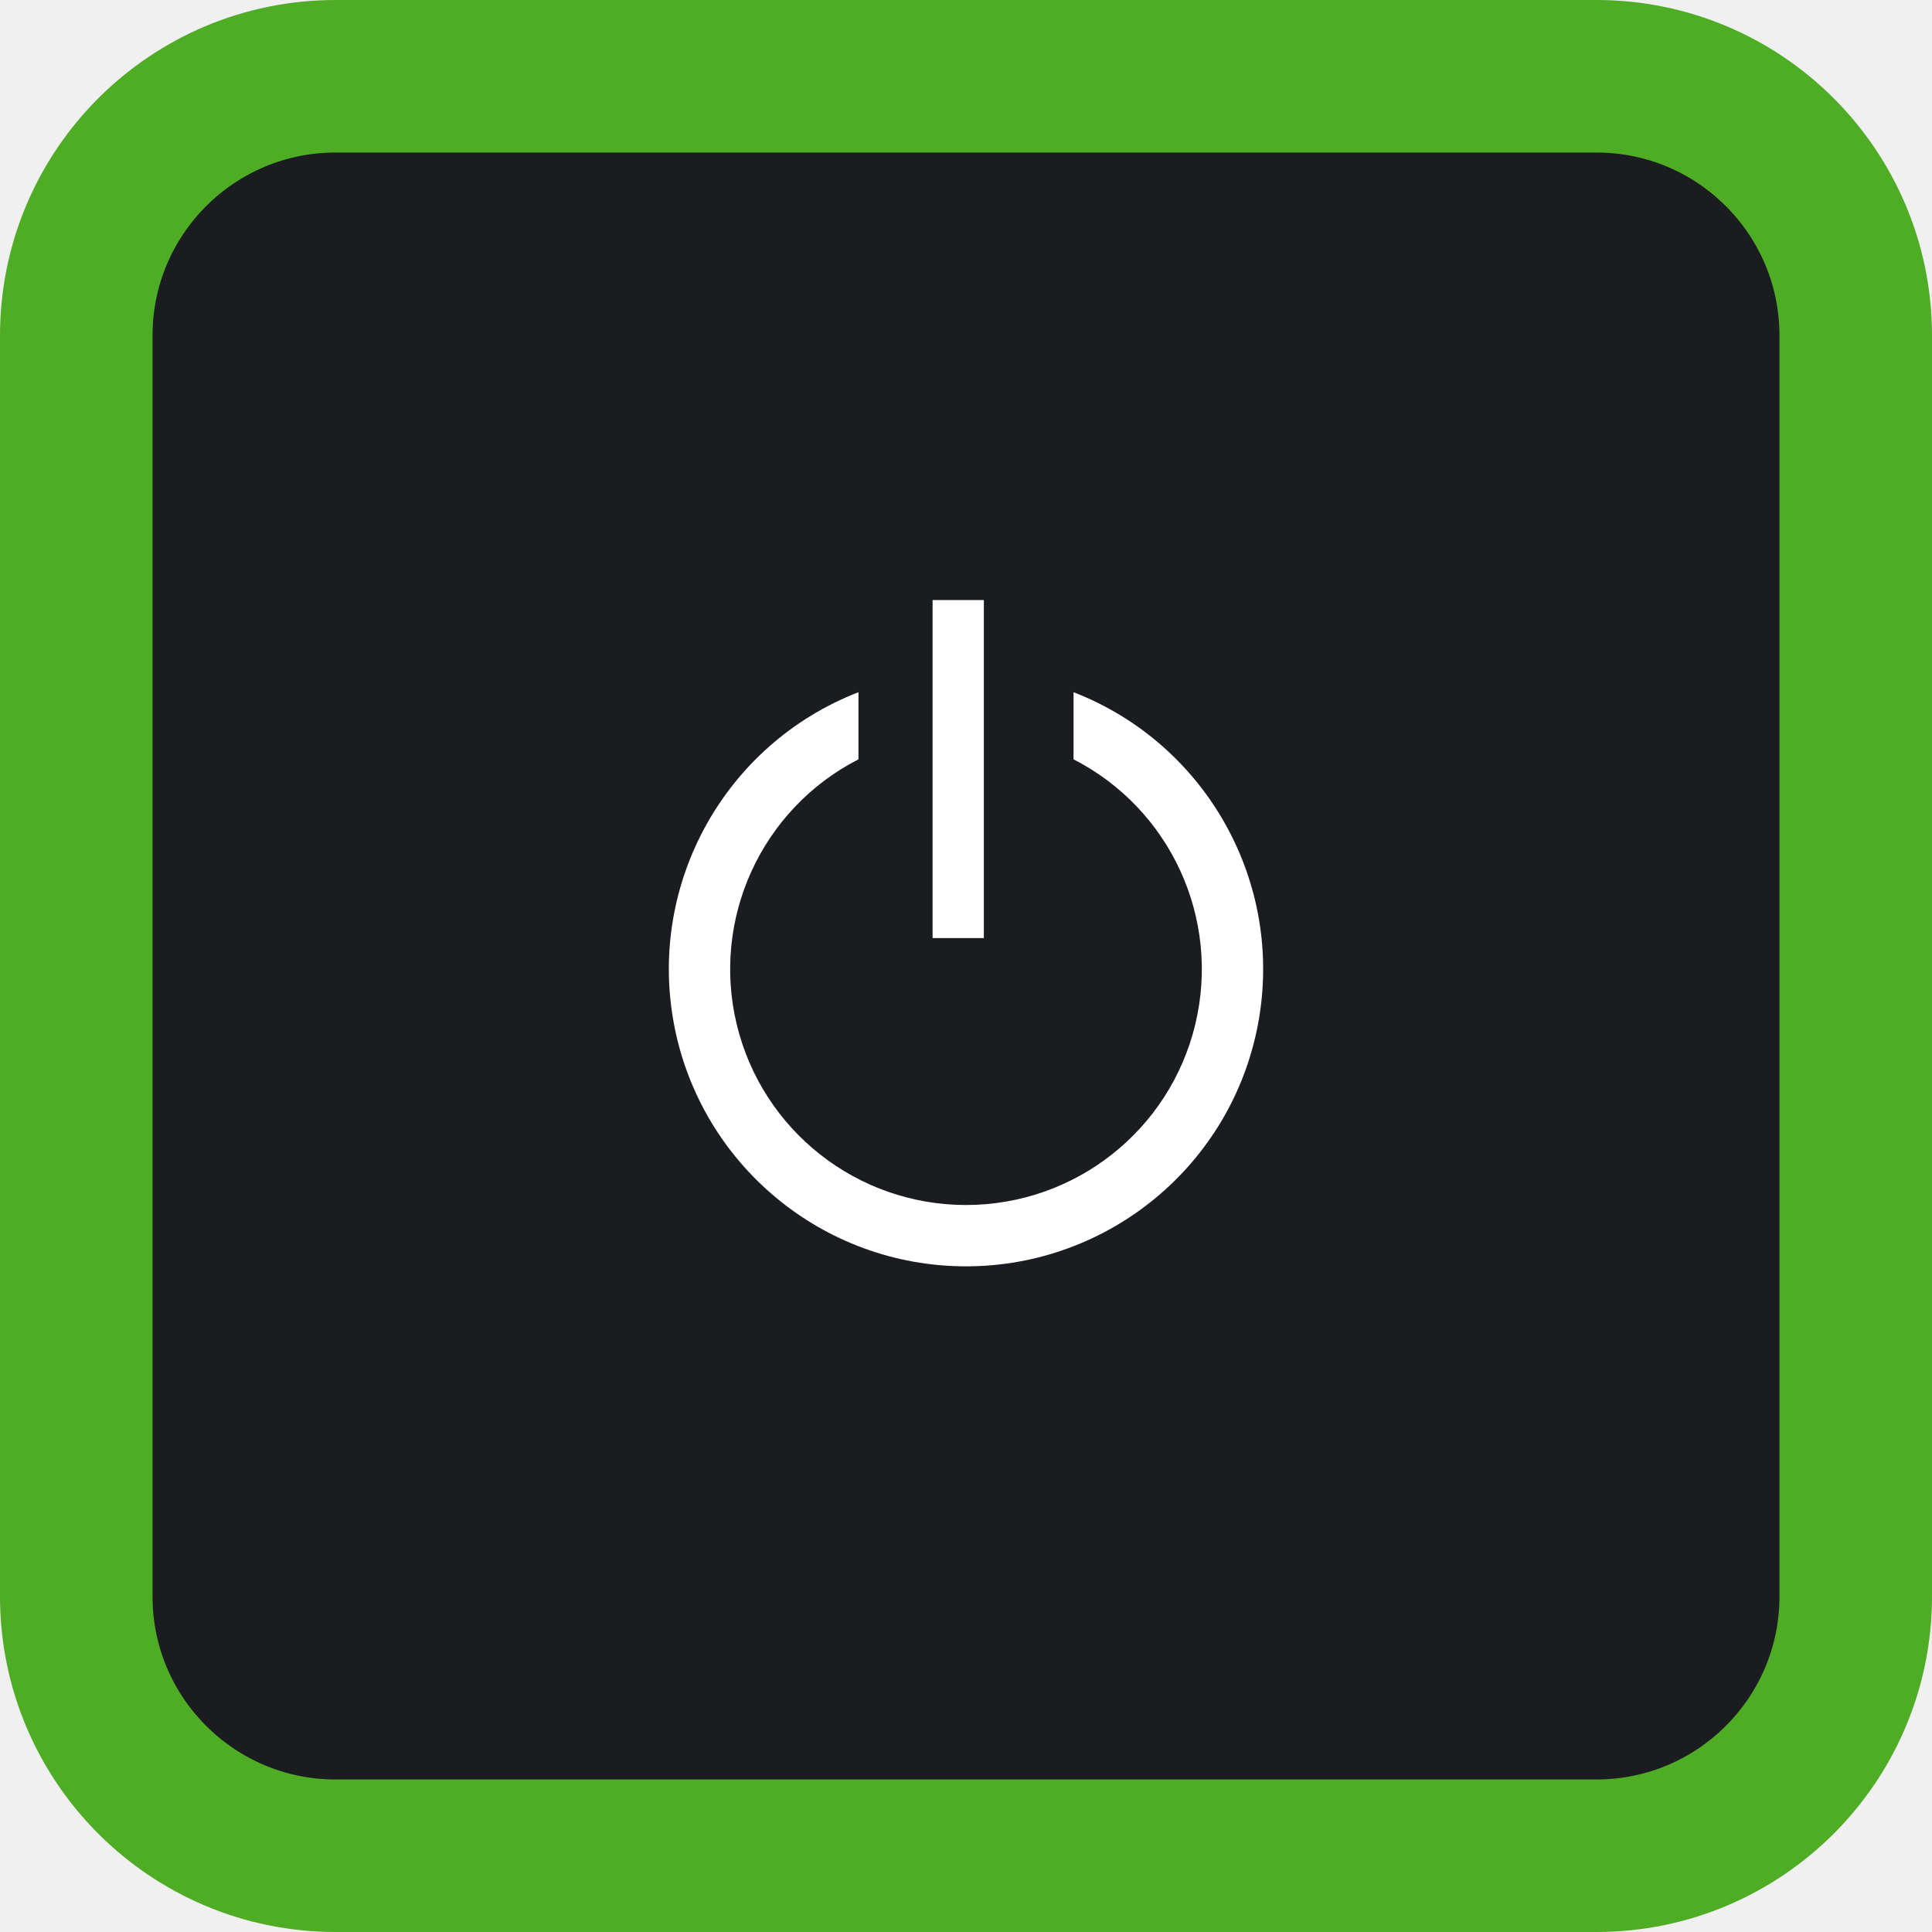
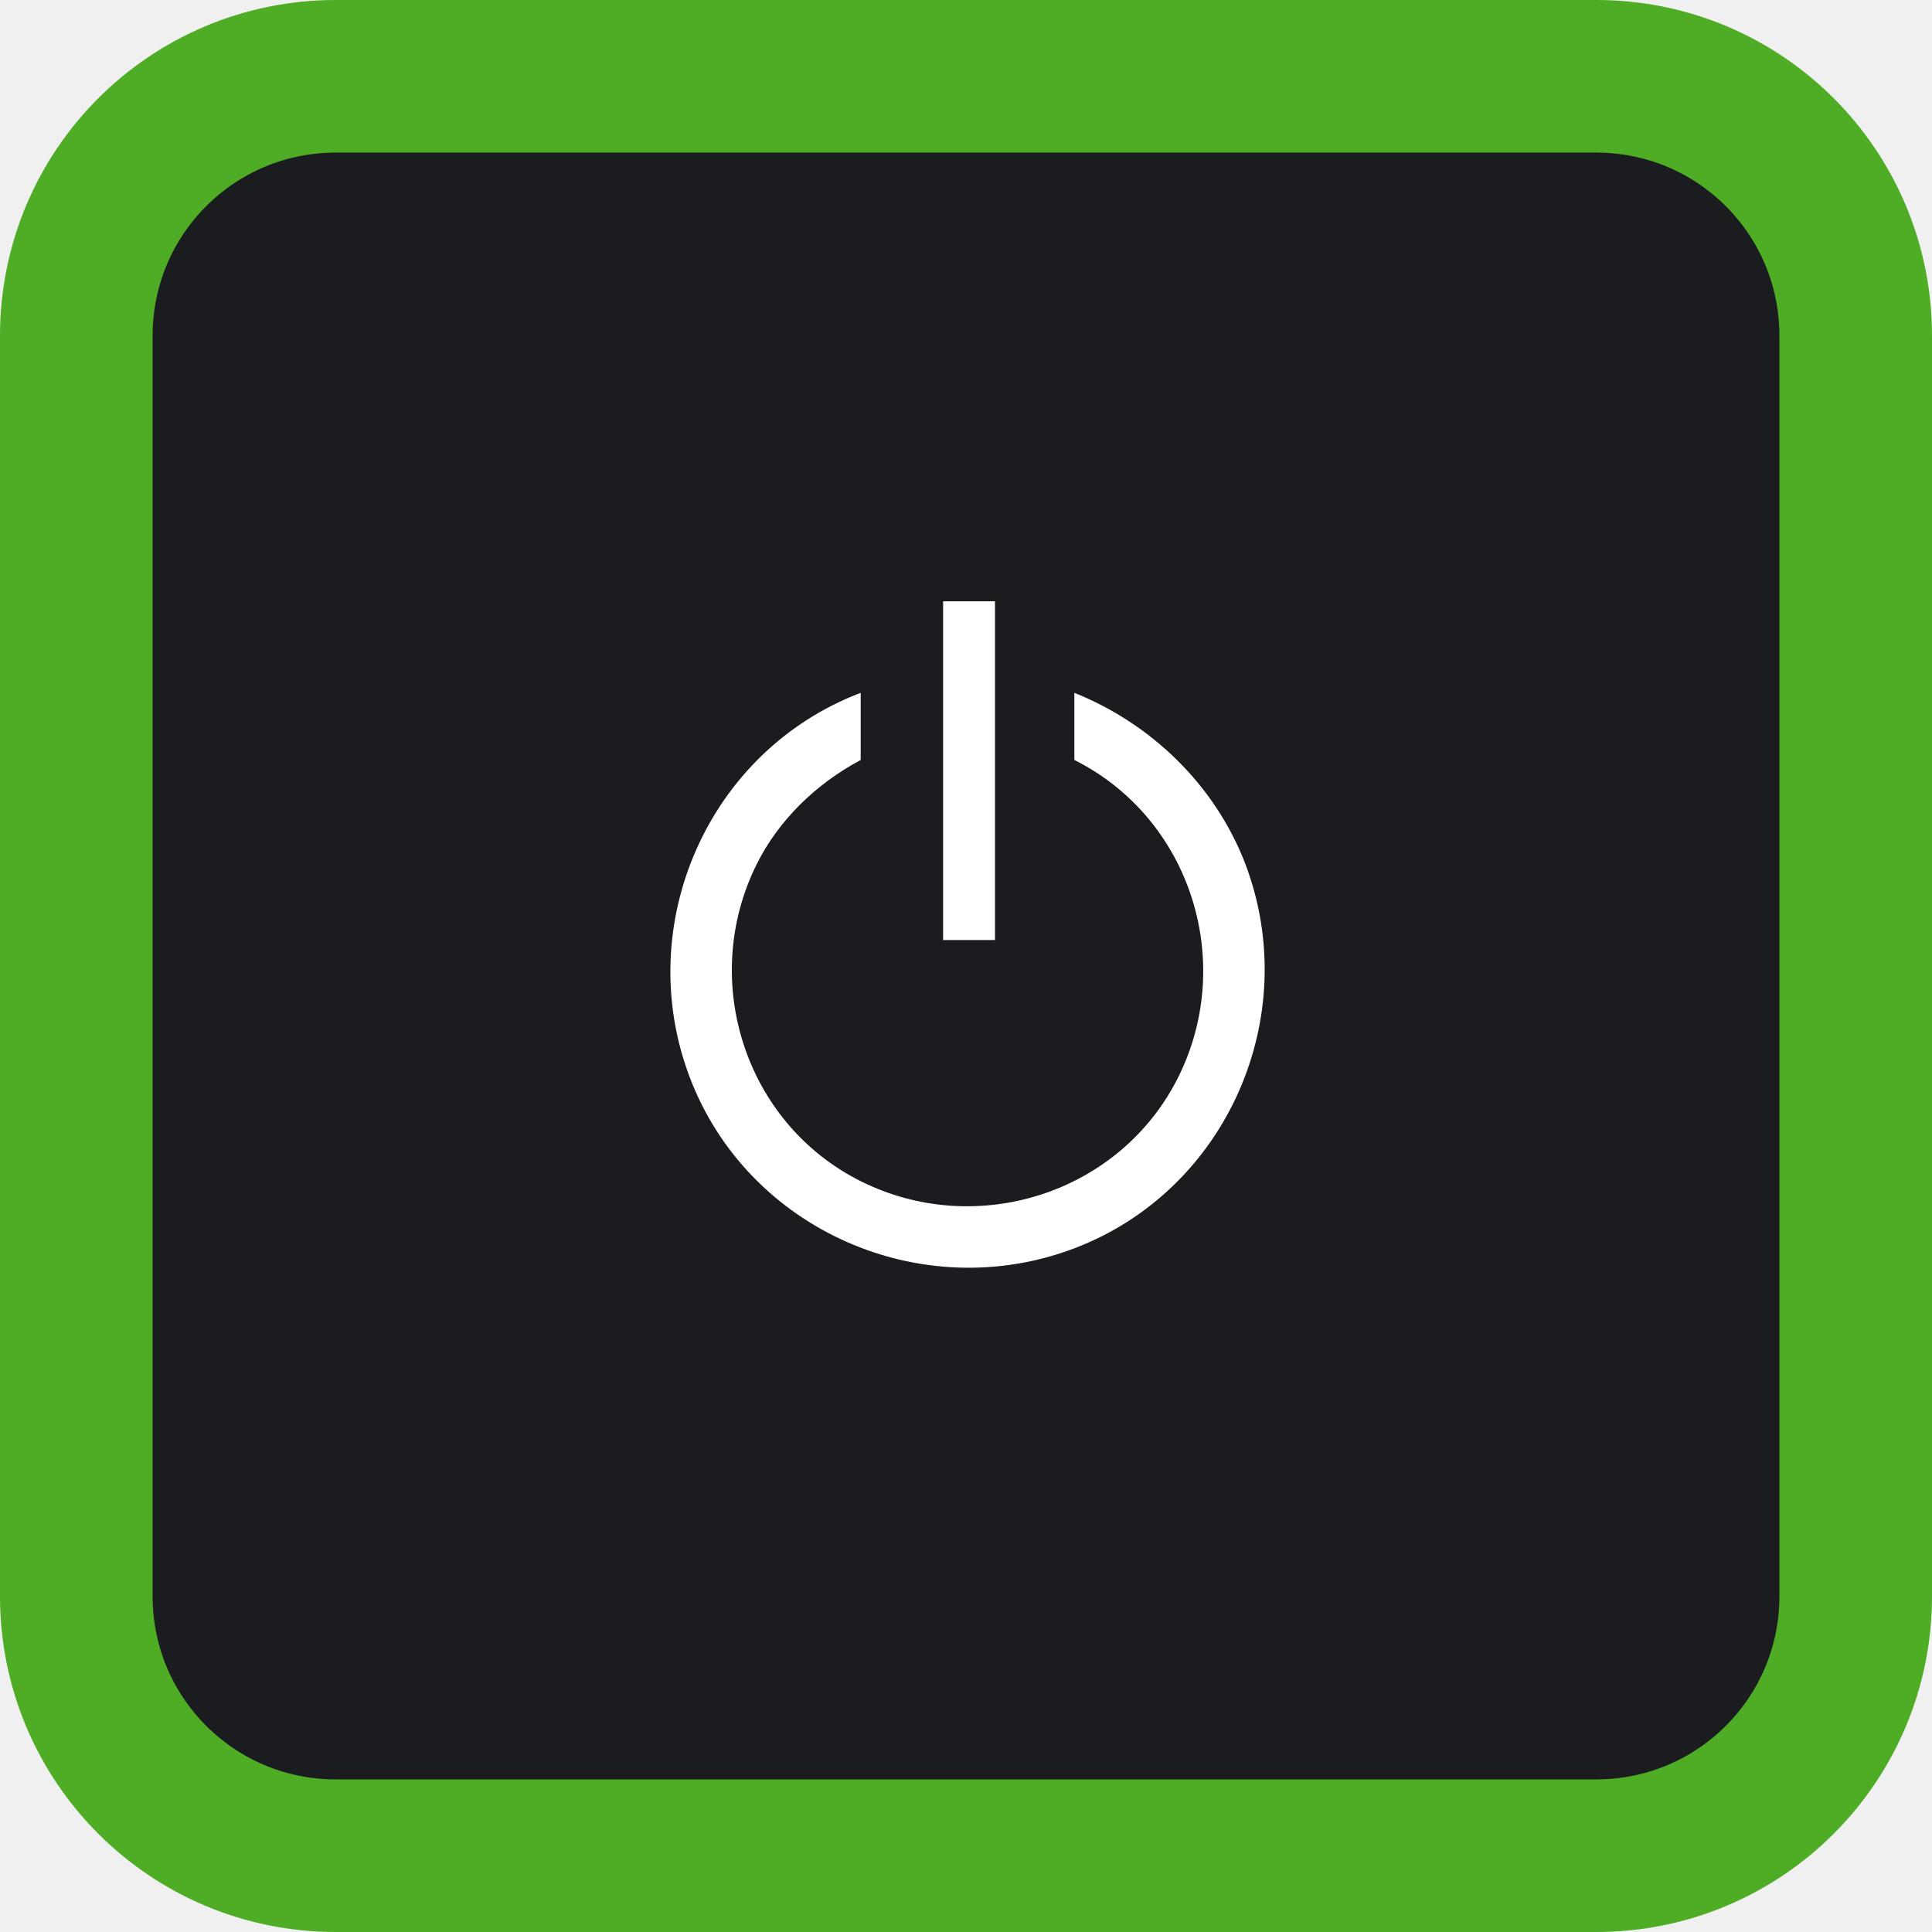
- <svg xmlns="http://www.w3.org/2000/svg" viewBox="0 0 63.33 63.33">
-   <defs>
-     <style>.cls-1{fill:#1b1c20;stroke:#4fac25;stroke-miterlimit:10;stroke-width:5px;}.cls-2{fill:#fff;}</style>
-   </defs>
-   <rect class="cls-1" x="2.5" y="2.5" width="58.33" height="58.33" rx="8.5" ry="8.5" />
-   <path class="cls-2" d="M35.19 22.69v2.2a7.73 7.73 0 1 1-7.05 0v-2.2a9.74 9.74 0 1 0 7.05 0zm-4.62-3.02h1.68v11.08h-1.68z" />
+ <svg xmlns="http://www.w3.org/2000/svg" viewBox="0 0 63.3 63.3" enable-background="new 0 0 63.3 63.3">
+   <style type="text/css">.st0{fill:#1B1C20;stroke:#4FAC25;stroke-width:5;stroke-miterlimit:10;} .st1{fill:#FFFFFF;}</style>
+   <path class="st0" d="M11 2.5h41.3c4.7 0 8.5 3.8 8.5 8.5v41.3c0 4.7-3.8 8.5-8.5 8.5h-41.3c-4.7 0-8.5-3.8-8.5-8.5v-41.3c0-4.7 3.8-8.5 8.5-8.5z" />
+   <path class="st1" d="M35.2 22.7v2.2c3.8 1.9 5.3 6.6 3.4 10.4-1.9 3.8-6.6 5.3-10.4 3.4-3.8-1.9-5.3-6.6-3.4-10.4.7-1.4 1.9-2.6 3.4-3.4v-2.2c-5 1.9-7.5 7.6-5.6 12.6s7.6 7.5 12.6 5.6 7.5-7.6 5.6-12.6c-1-2.6-3.1-4.6-5.6-5.6zM30.9 19.7h1.7v11.1h-1.7z" />
</svg>
